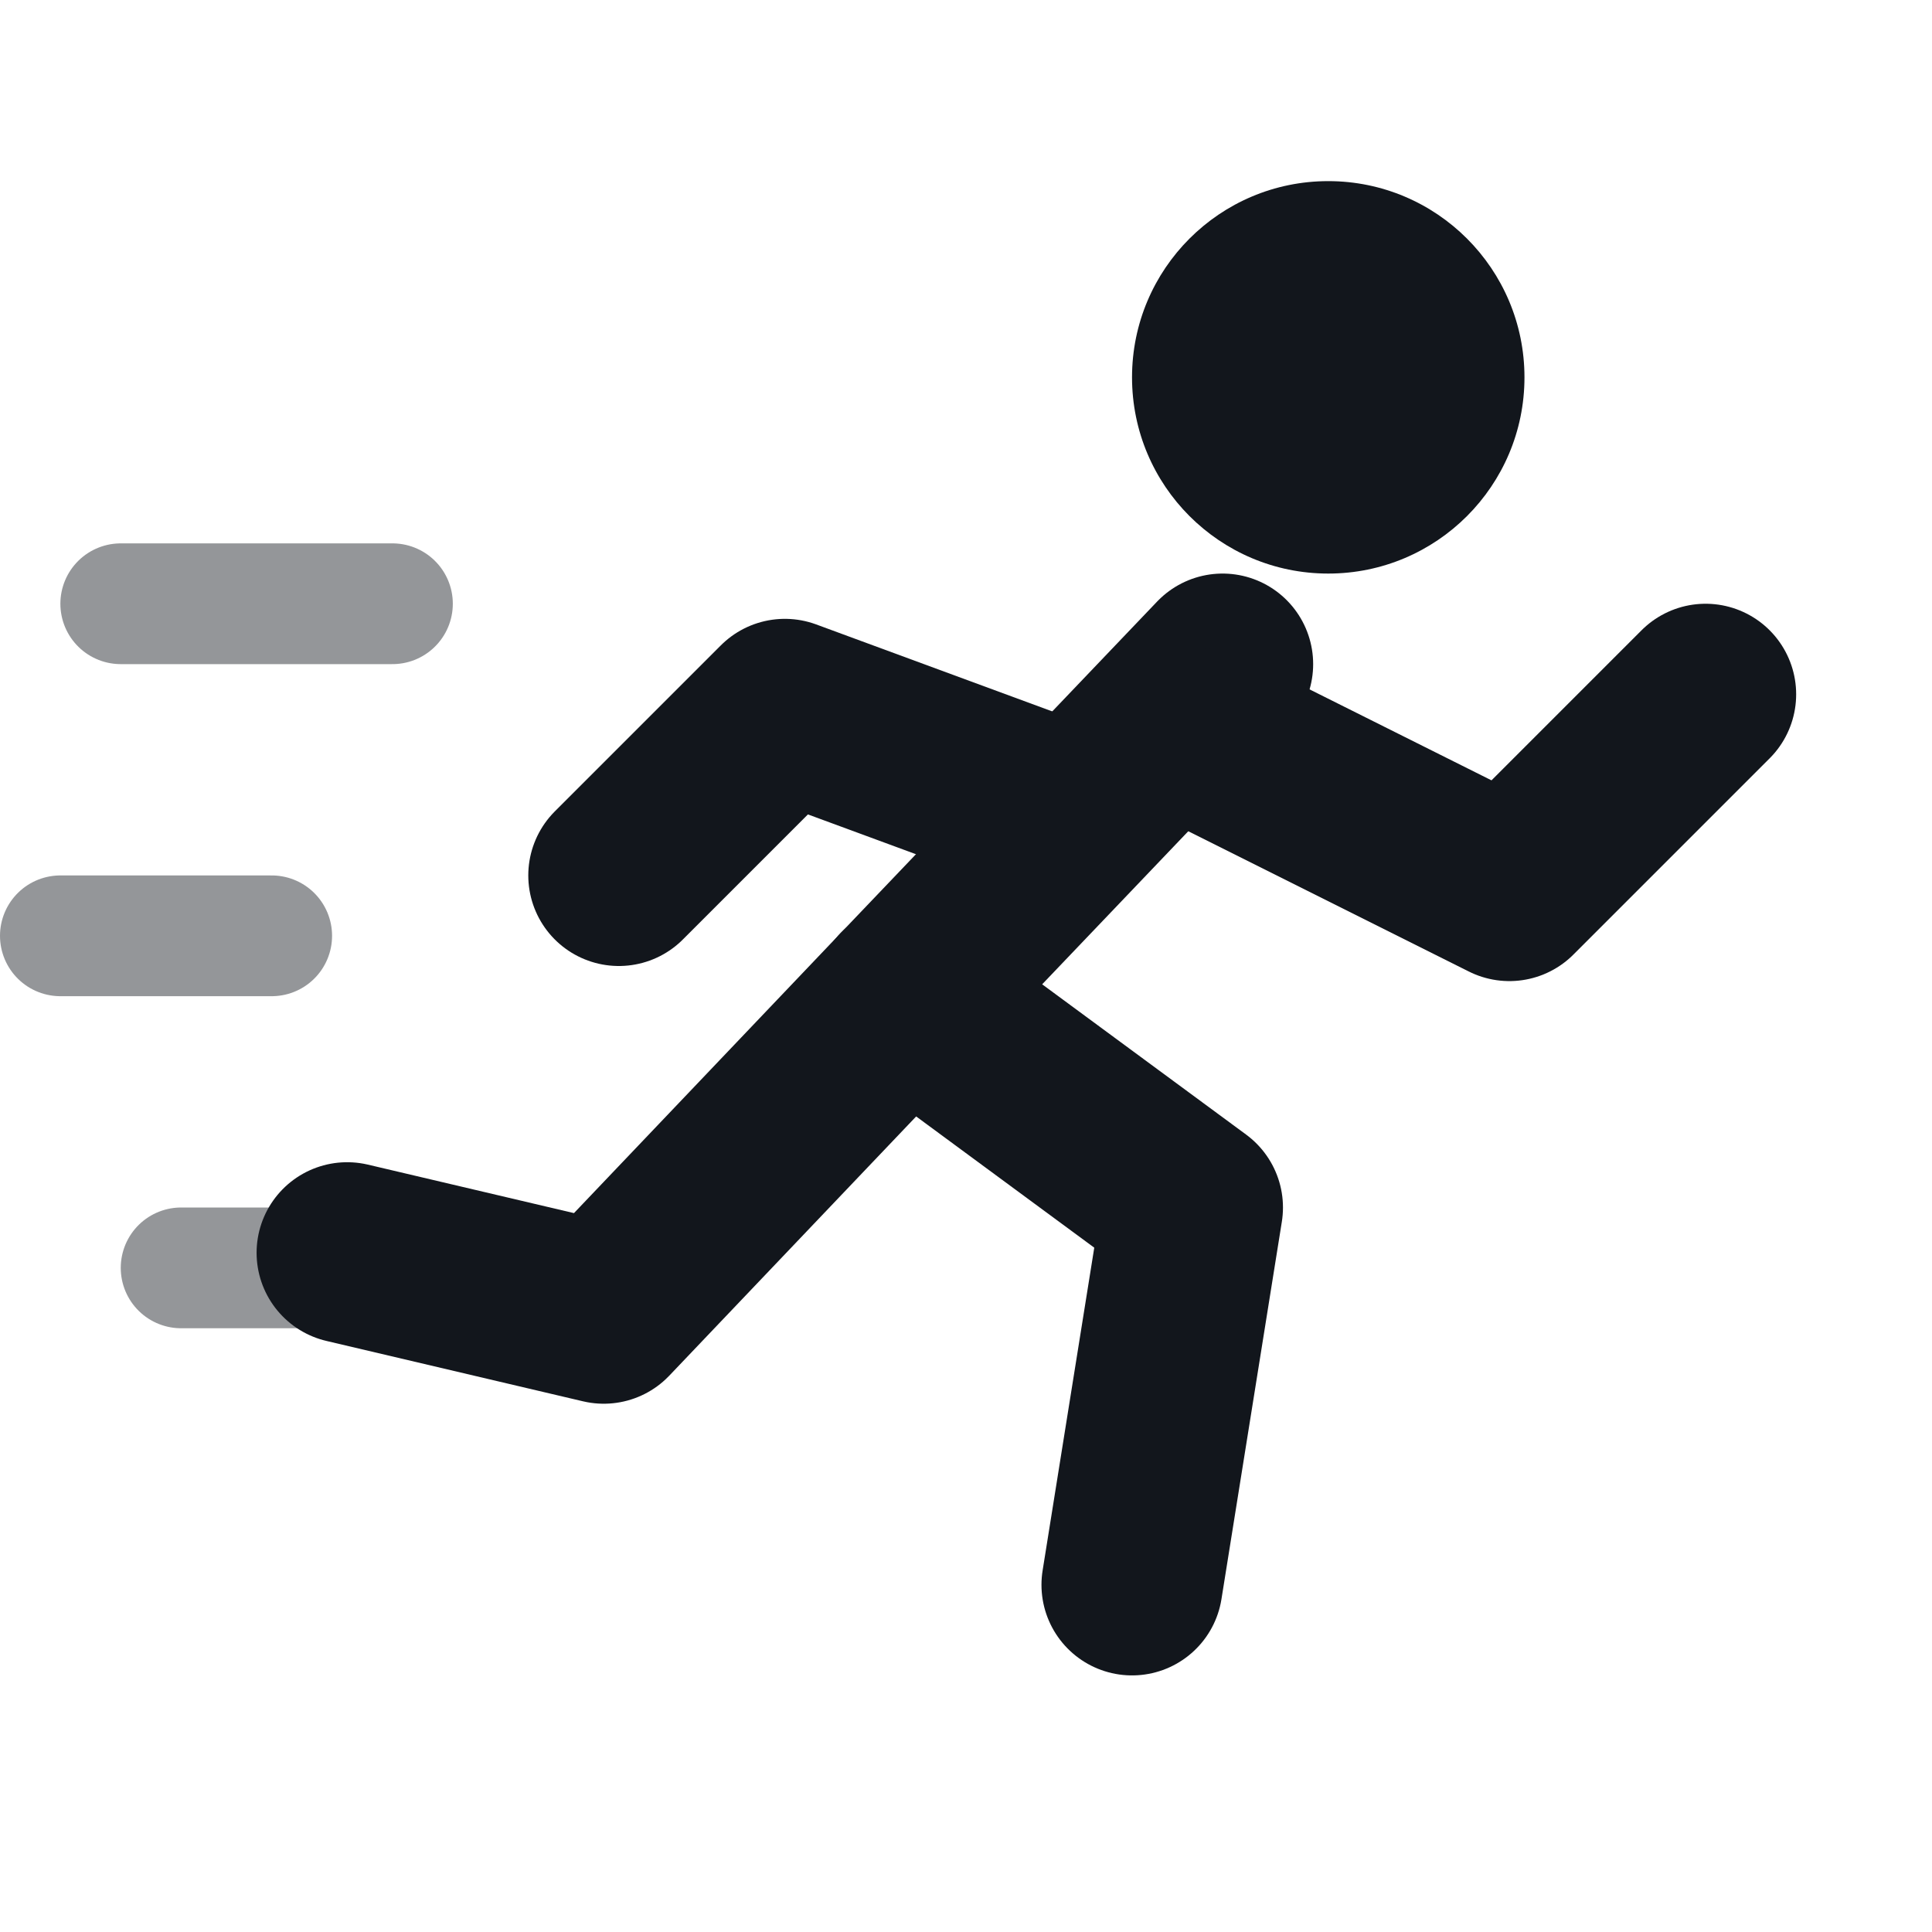
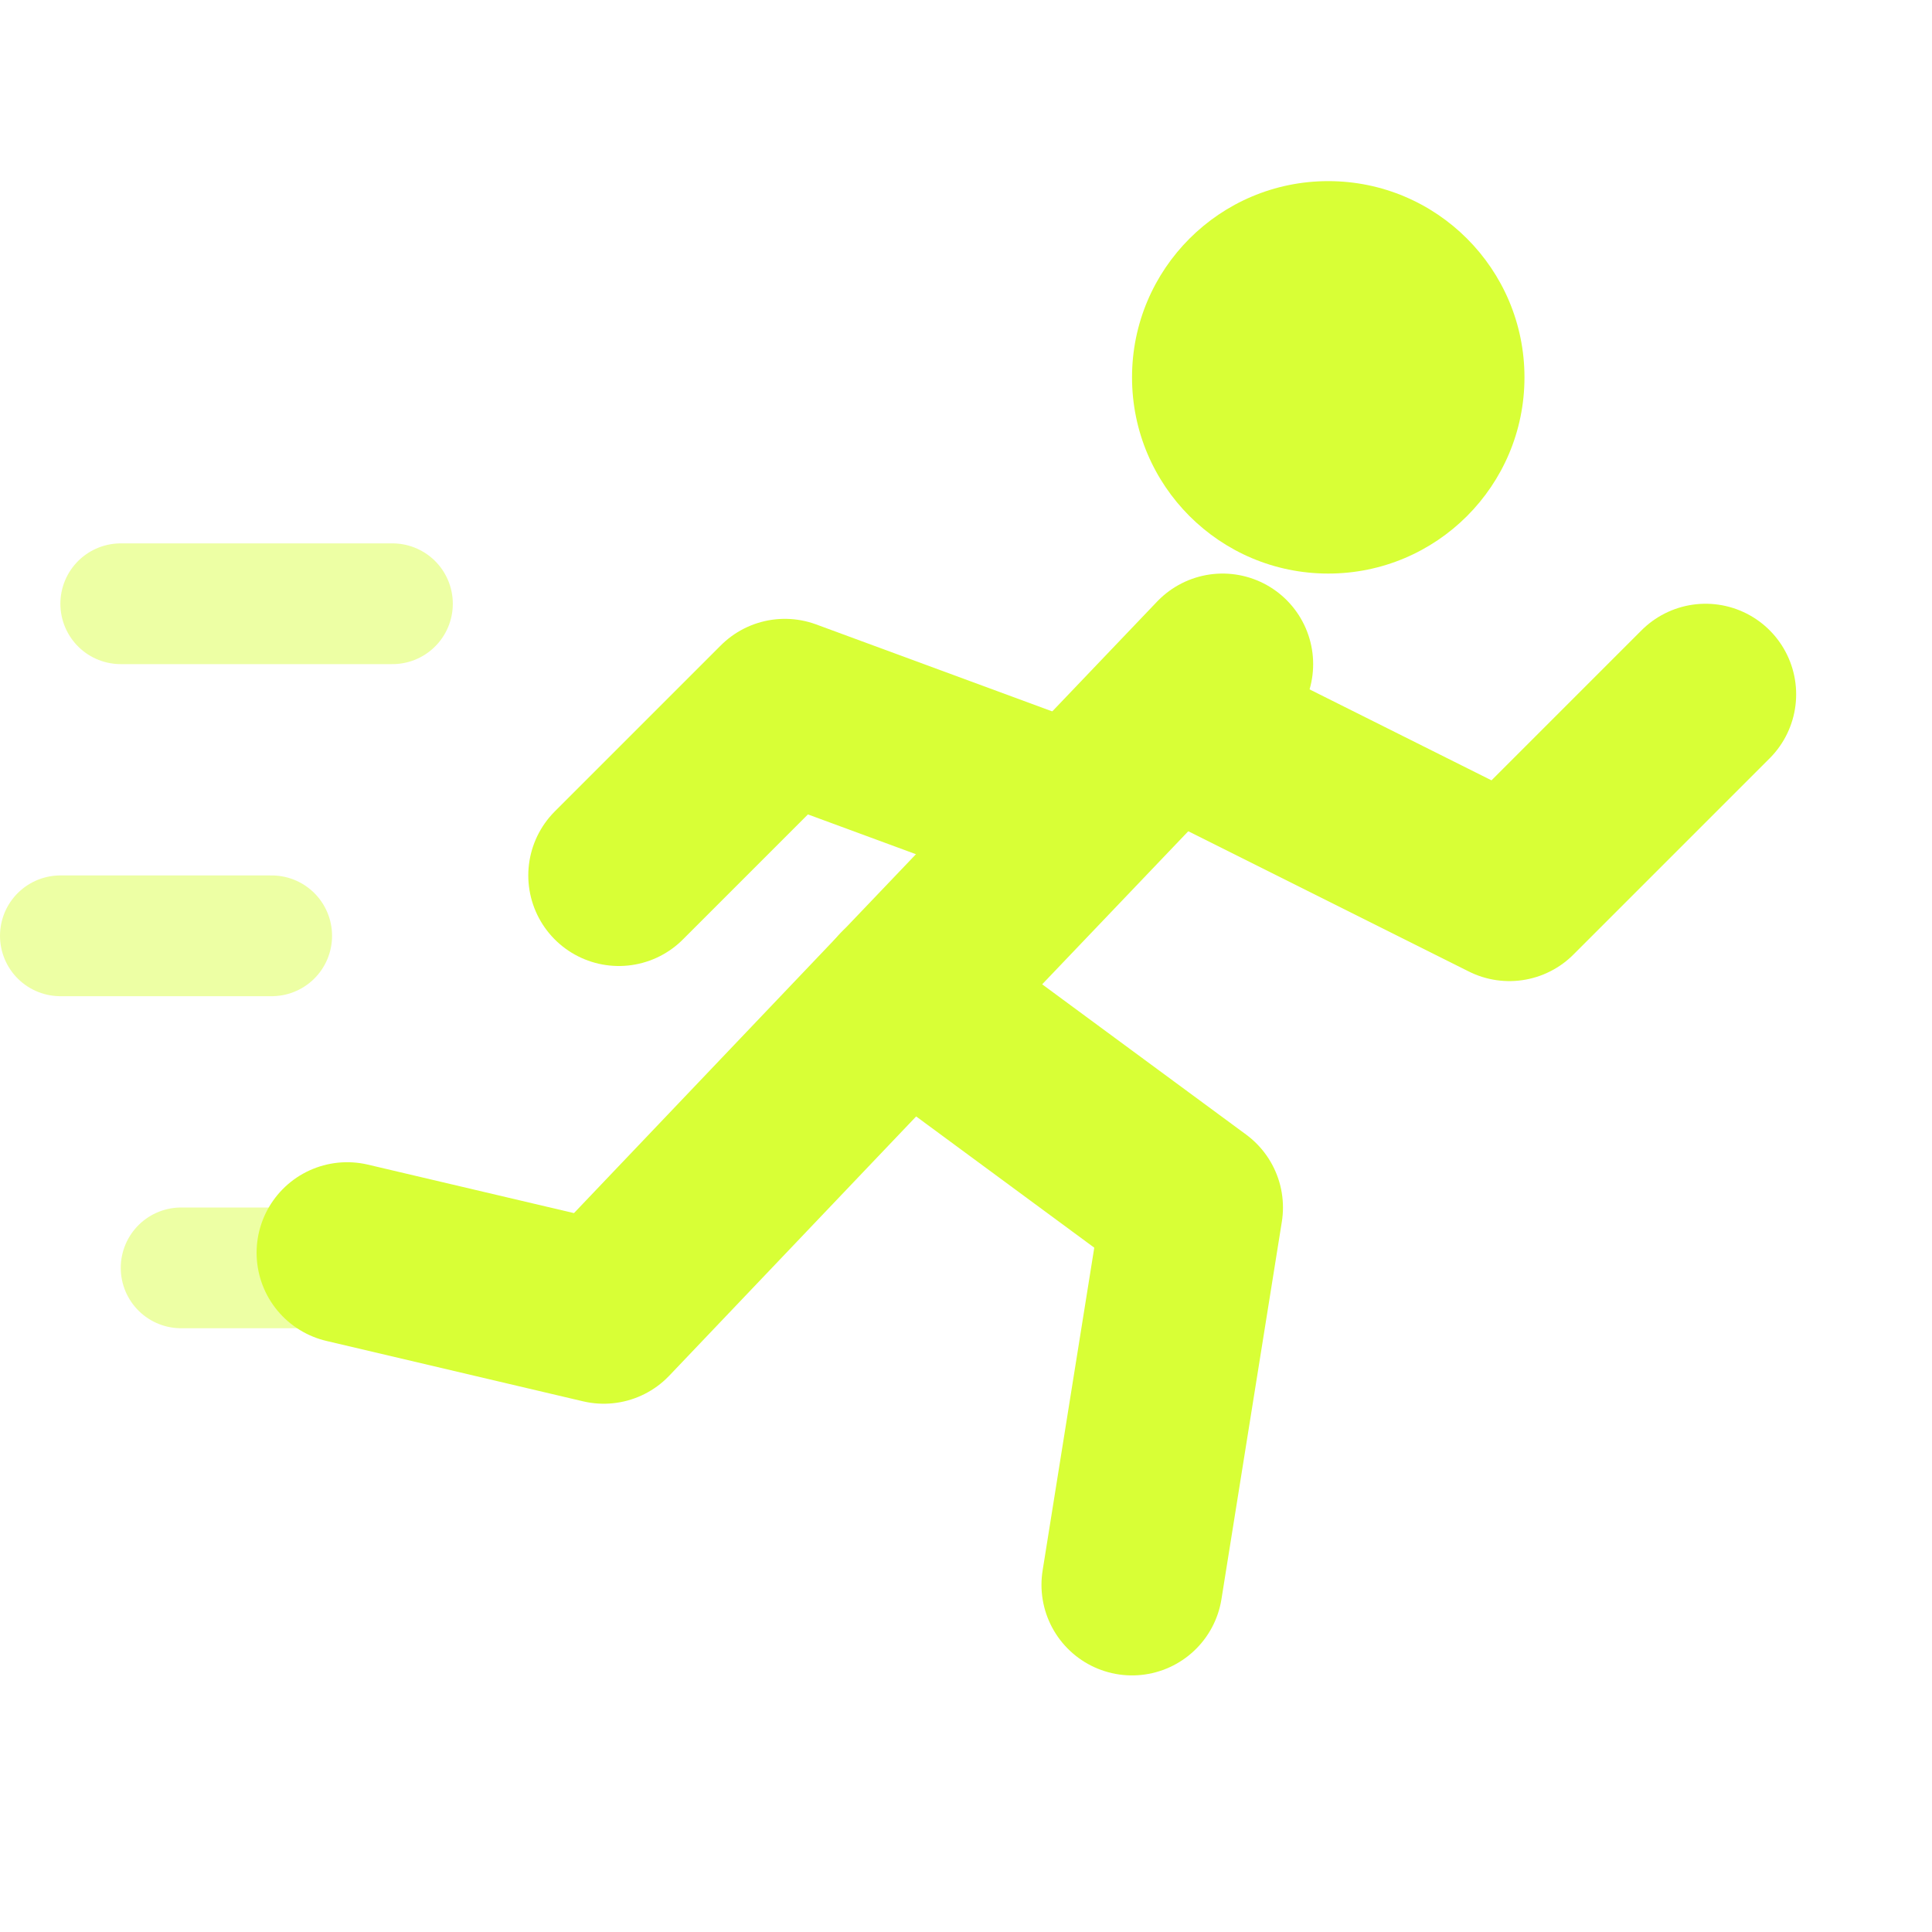
<svg xmlns="http://www.w3.org/2000/svg" viewBox="0 0 64 64" role="img" aria-label="Runny">
-   <g fill="none" stroke="#12161C" stroke-linecap="round" stroke-linejoin="round">
+   <g fill="none" stroke="#D8FF36" stroke-linecap="round" stroke-linejoin="round">
    <g stroke-width="4" opacity="0.45">
      <path d="M4 20h9" />
      <path d="M2 31h7" />
      <path d="M6 42h8" />
    </g>
    <g stroke-width="6">
-       <circle cx="44" cy="12.5" r="6.5" fill="#12161C" stroke="none" />
+       <circle cx="44" cy="12.5" r="6.5" fill="#D8FF36" stroke="none" />
      <path d="M40.5 22 30 33" />
      <path d="M40 24.5 50 29.5 56.5 23" />
      <path d="M35.5 27 26 23.5 20.5 29" />
      <path d="M30 33 39.5 40 37.5 52.5" />
      <path d="M30 33 20 43.5 11.5 41.5" />
    </g>
  </g>
</svg>
